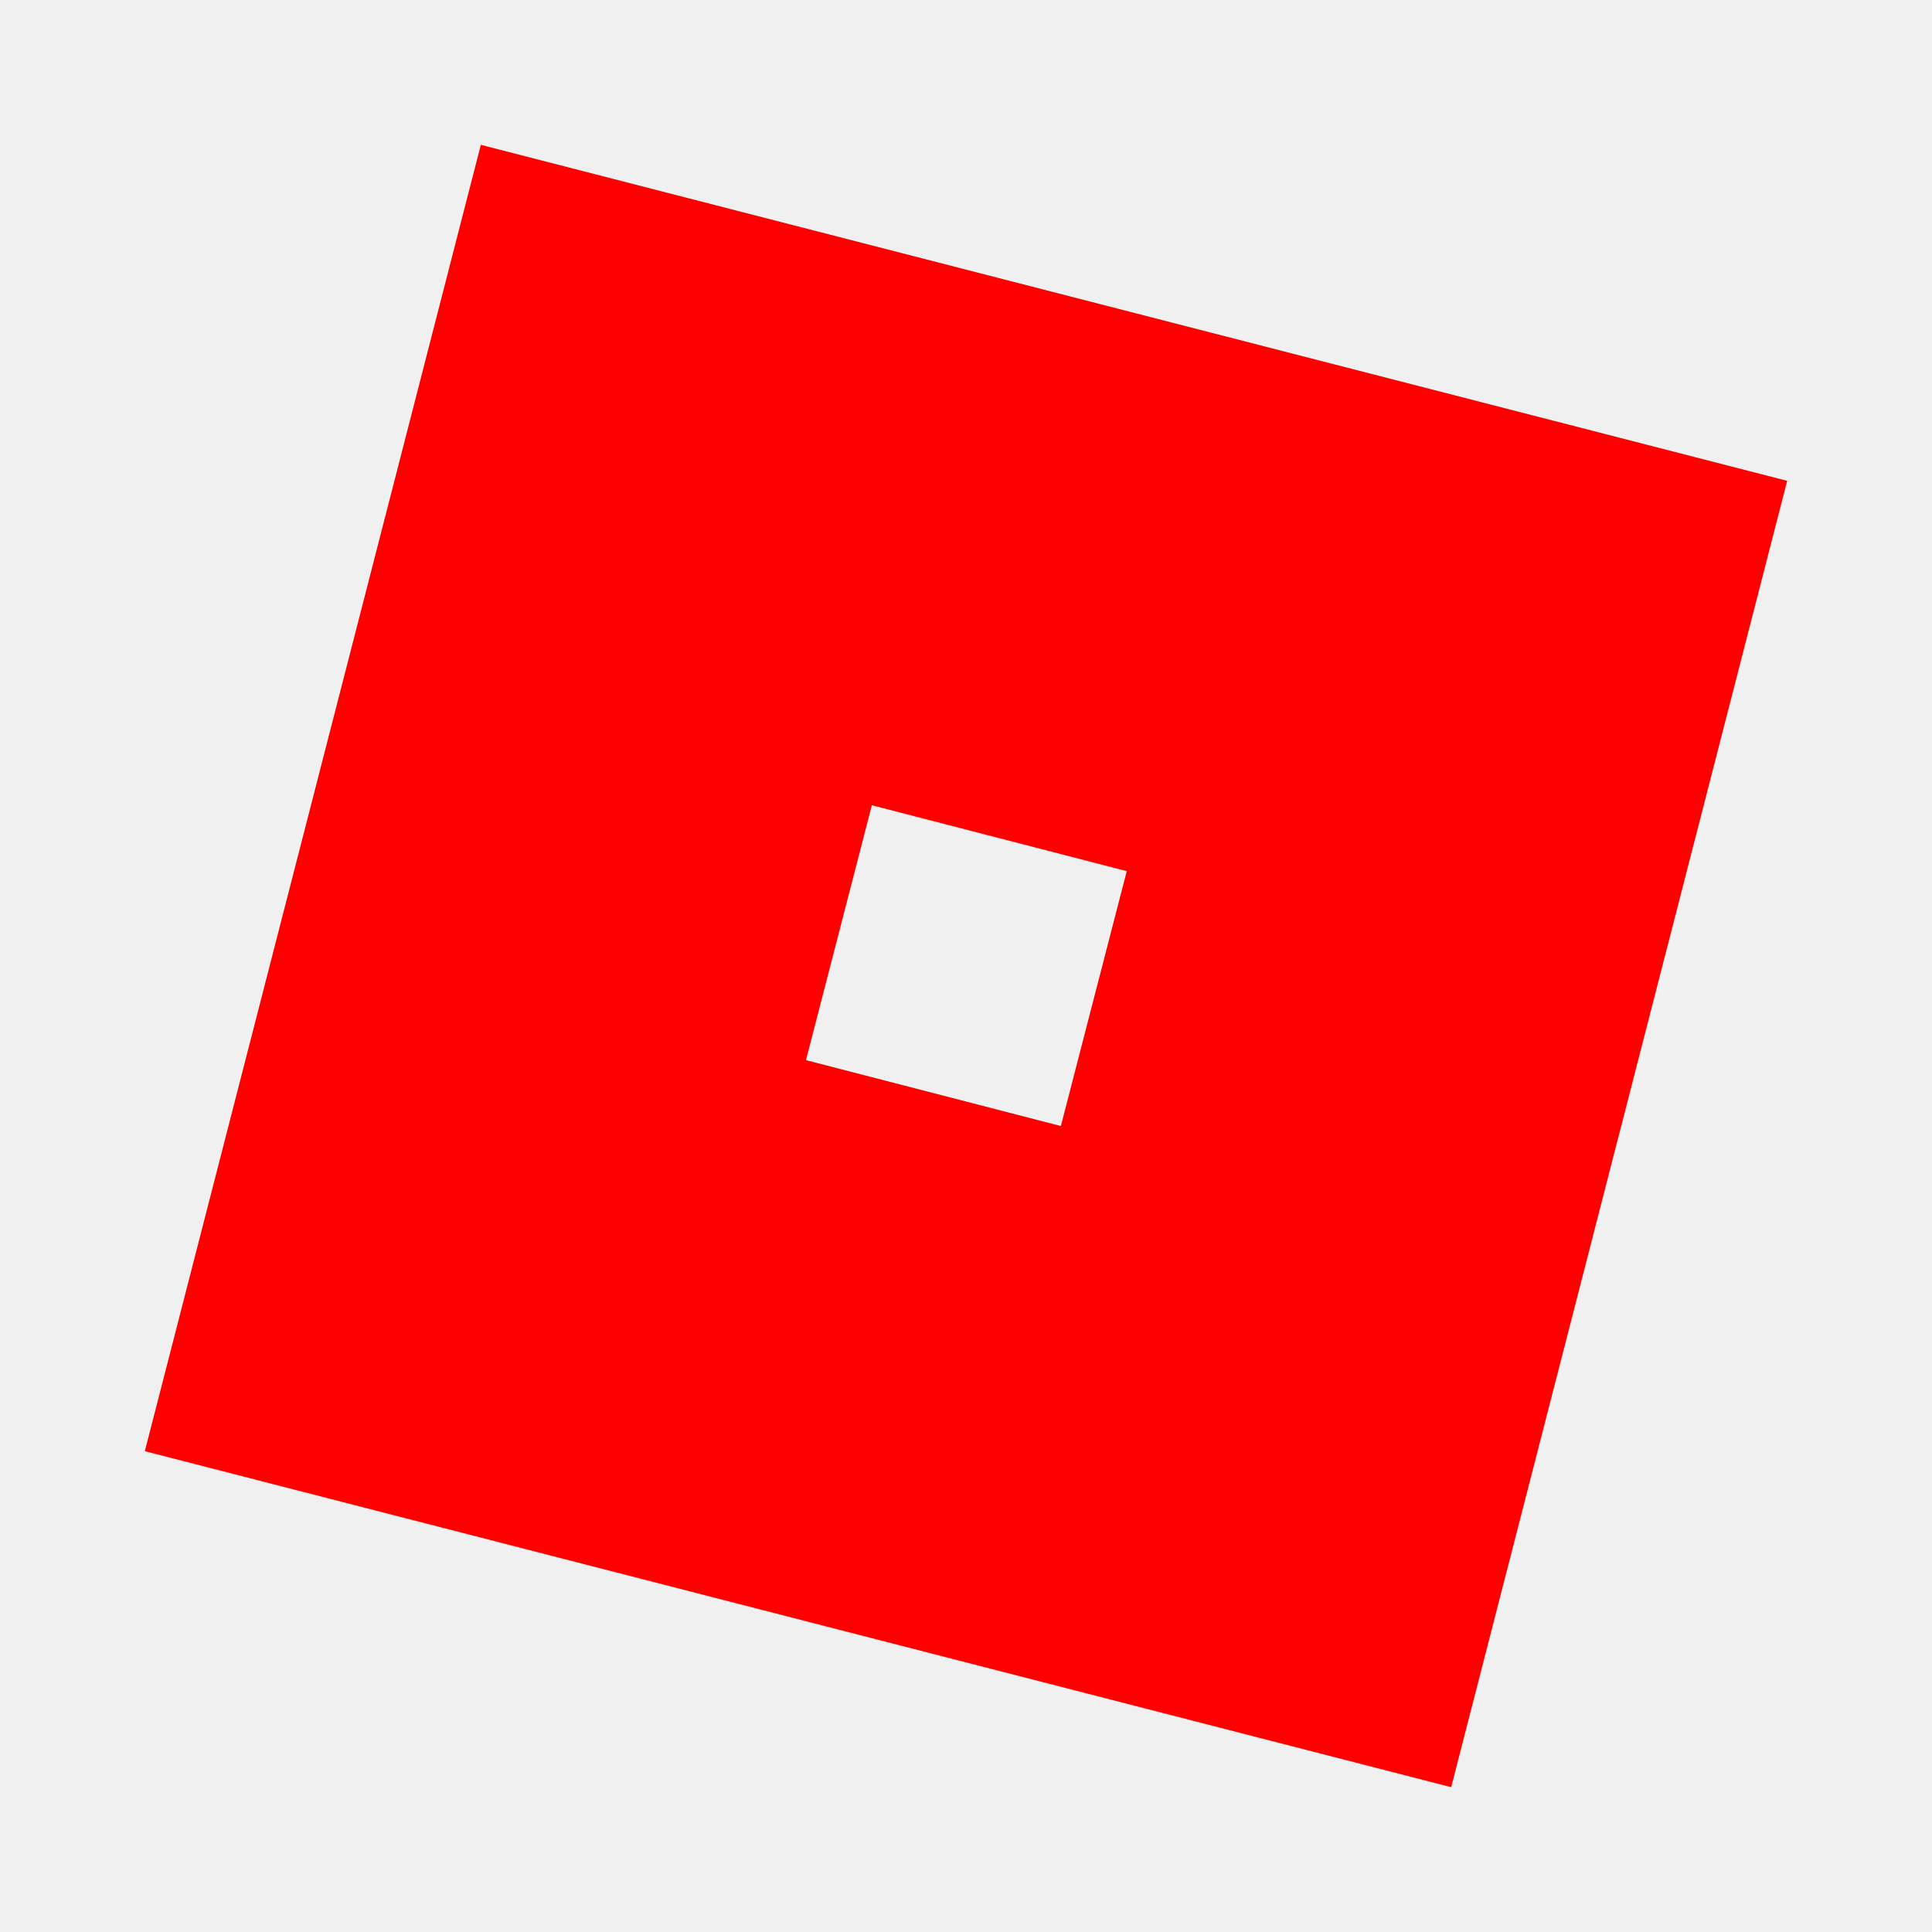
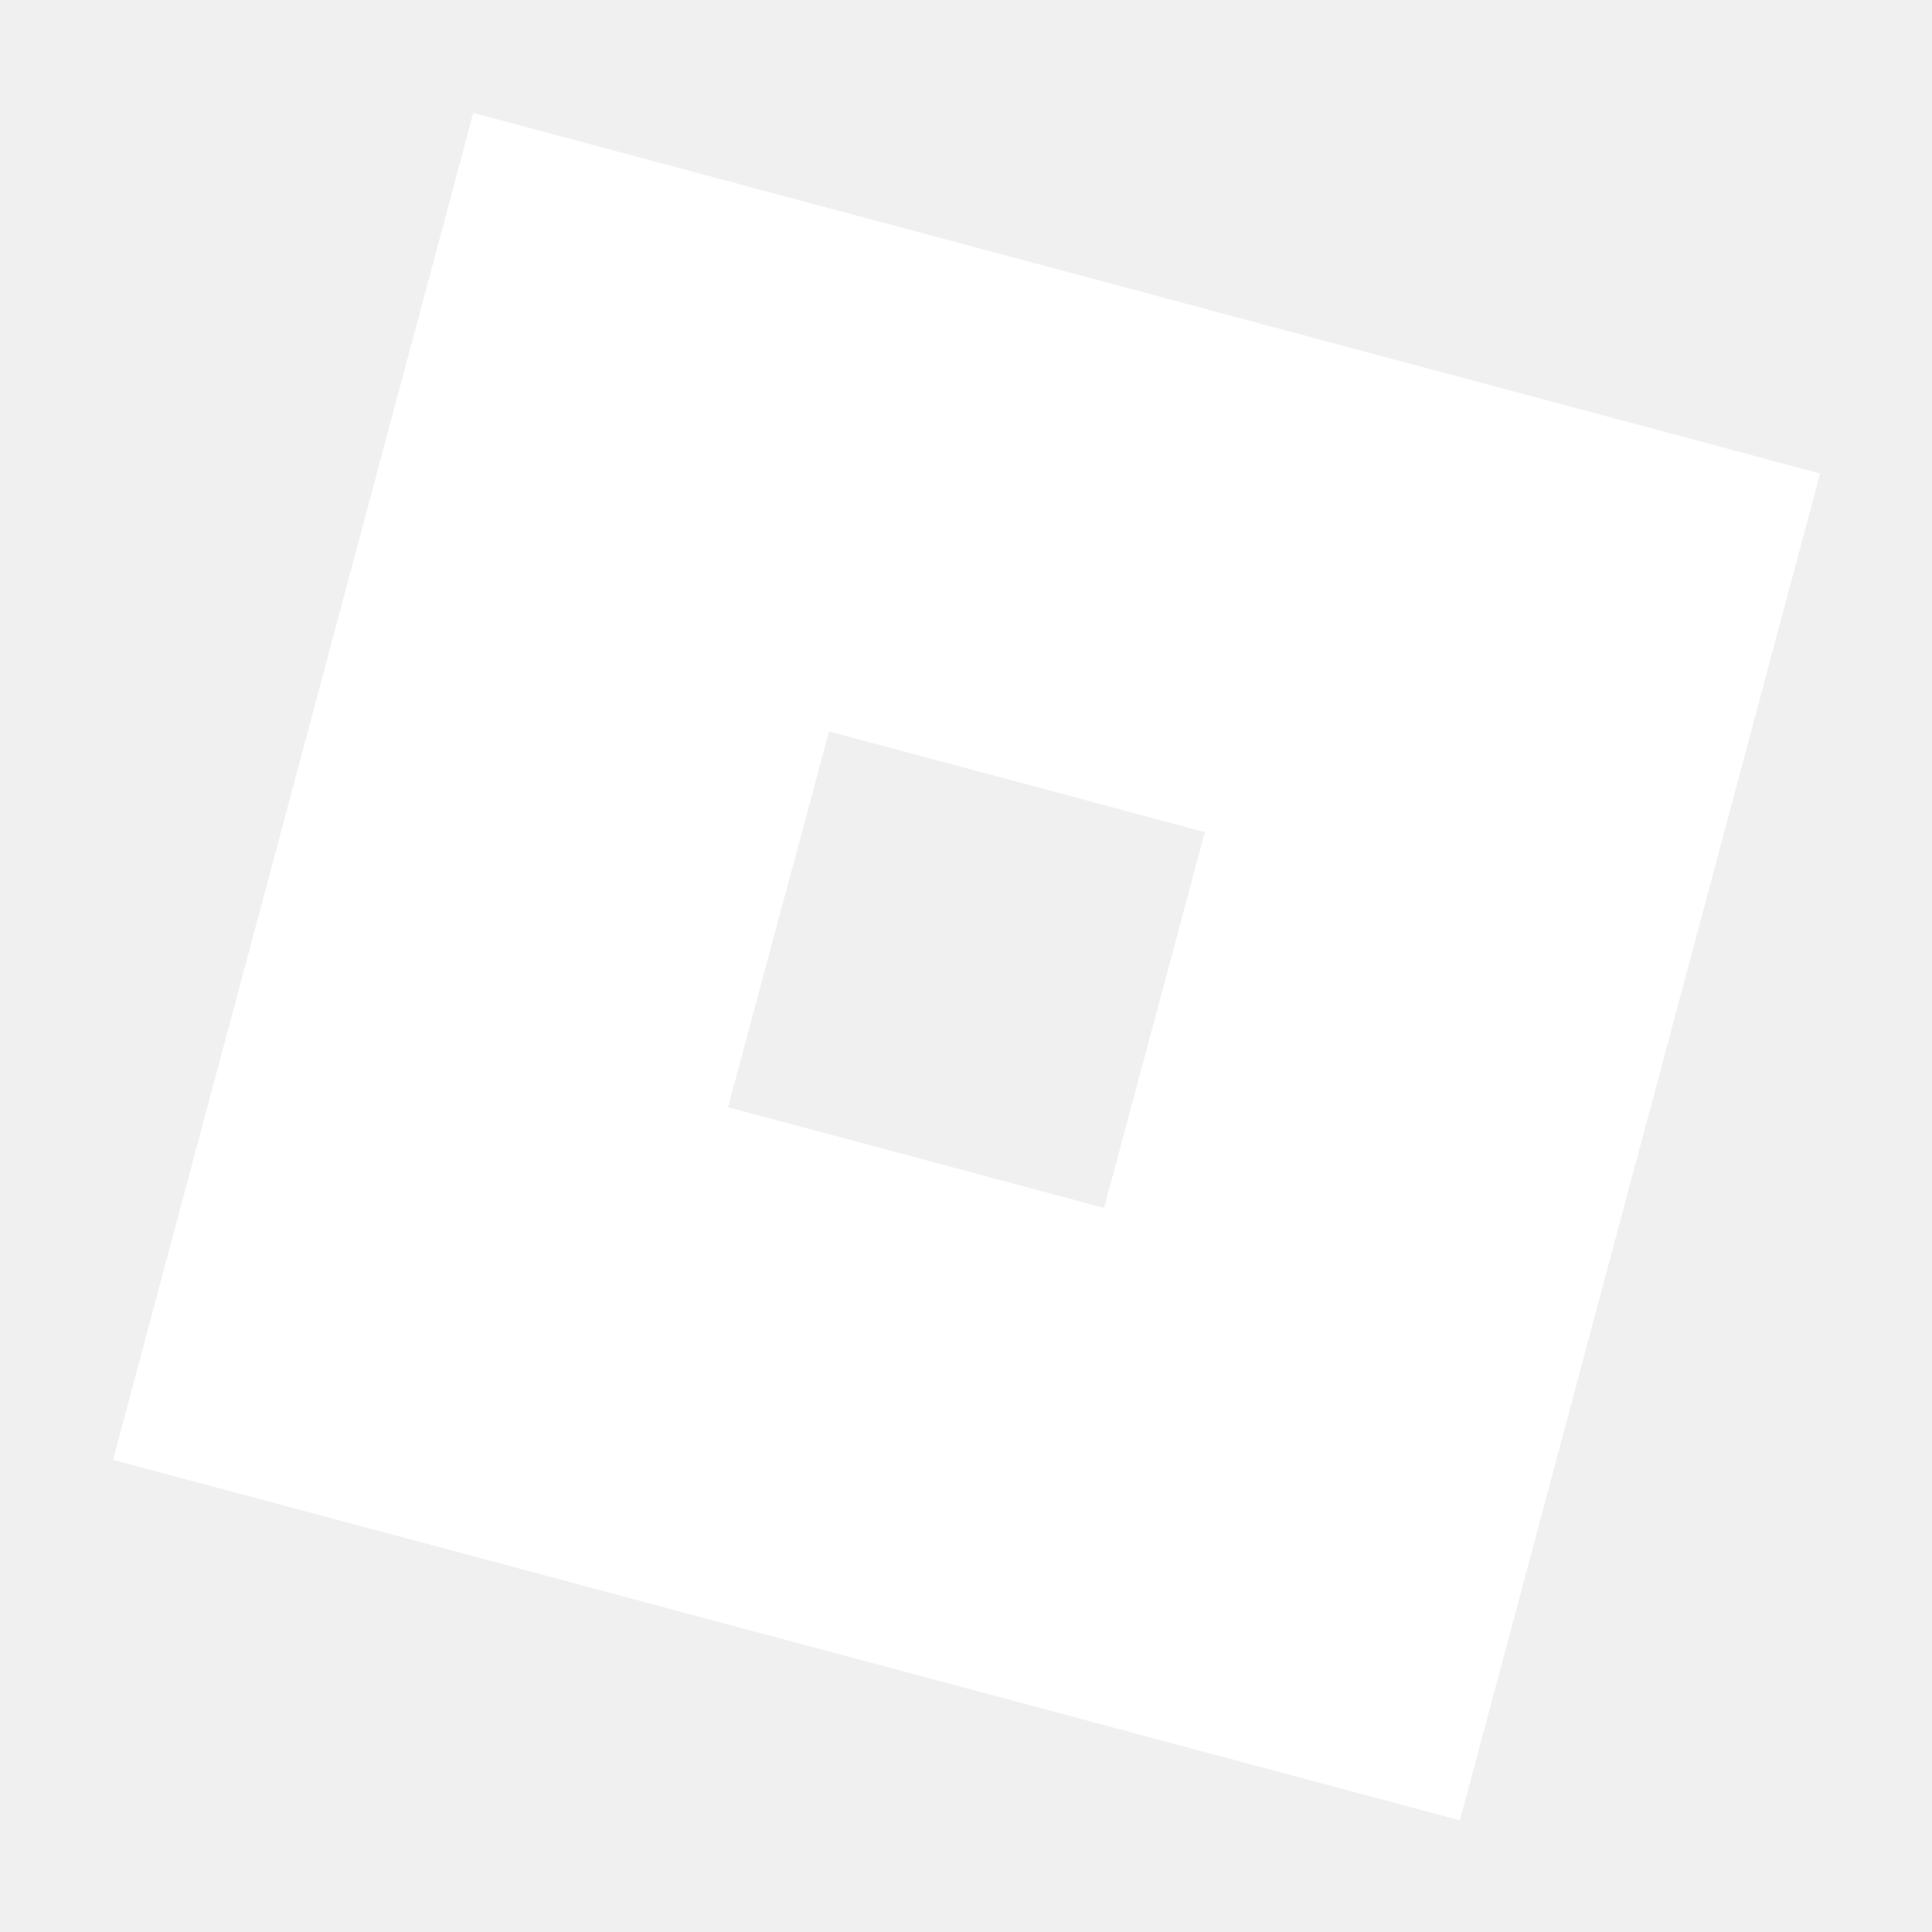
- <svg xmlns="http://www.w3.org/2000/svg" version="1.1" id="Layer_1" x="0px" y="0px" viewBox="0 0 266.8 266.8" style="enable-background:new 0 0 266.8 266.8;" xml:space="preserve">
-   <g>
-     <path d="M66.4,20L20,200.4l180.4,46.4l46.4-180.4L66.4,20z M146.5,155.5l-35.2-9.1l9.1-35.2l35.2,9.1L146.5,155.5z" fill="red" />
+ <svg xmlns="http://www.w3.org/2000/svg" height="267" viewBox="0 0 267 267" width="267">
+   <g fill="#fff">
+     <path d="m-235.5 198.05h100v100h-100z" />
+     <path d="m-8.7-12.59-4.82-8.15 1.11-.37.74-.37h1.11 1.86 1.48 1.48l.74.37 1.48.37h.74l.74.37 1.11 1.11 1.12.74.74.74.74 1.11.74 1.11.74.75.37 1.11.37 1.11 4.81 17.4.74 2.97 1.49 6.29.74 2.6.37 1.11.37 1.11.74 1.48v.74h.37v.37" transform="translate(36.76 413.28)" />
+     <path d="m57.6 0-11.34 42.4 42.4 11.35 11.34-42.4zm11.2 19.47 11.83 3.17-3.17 11.83-11.84-3.17z" transform="matrix(4.39 0 0 4.39 -187.4607 15.6068)" />
  </g>
</svg>
